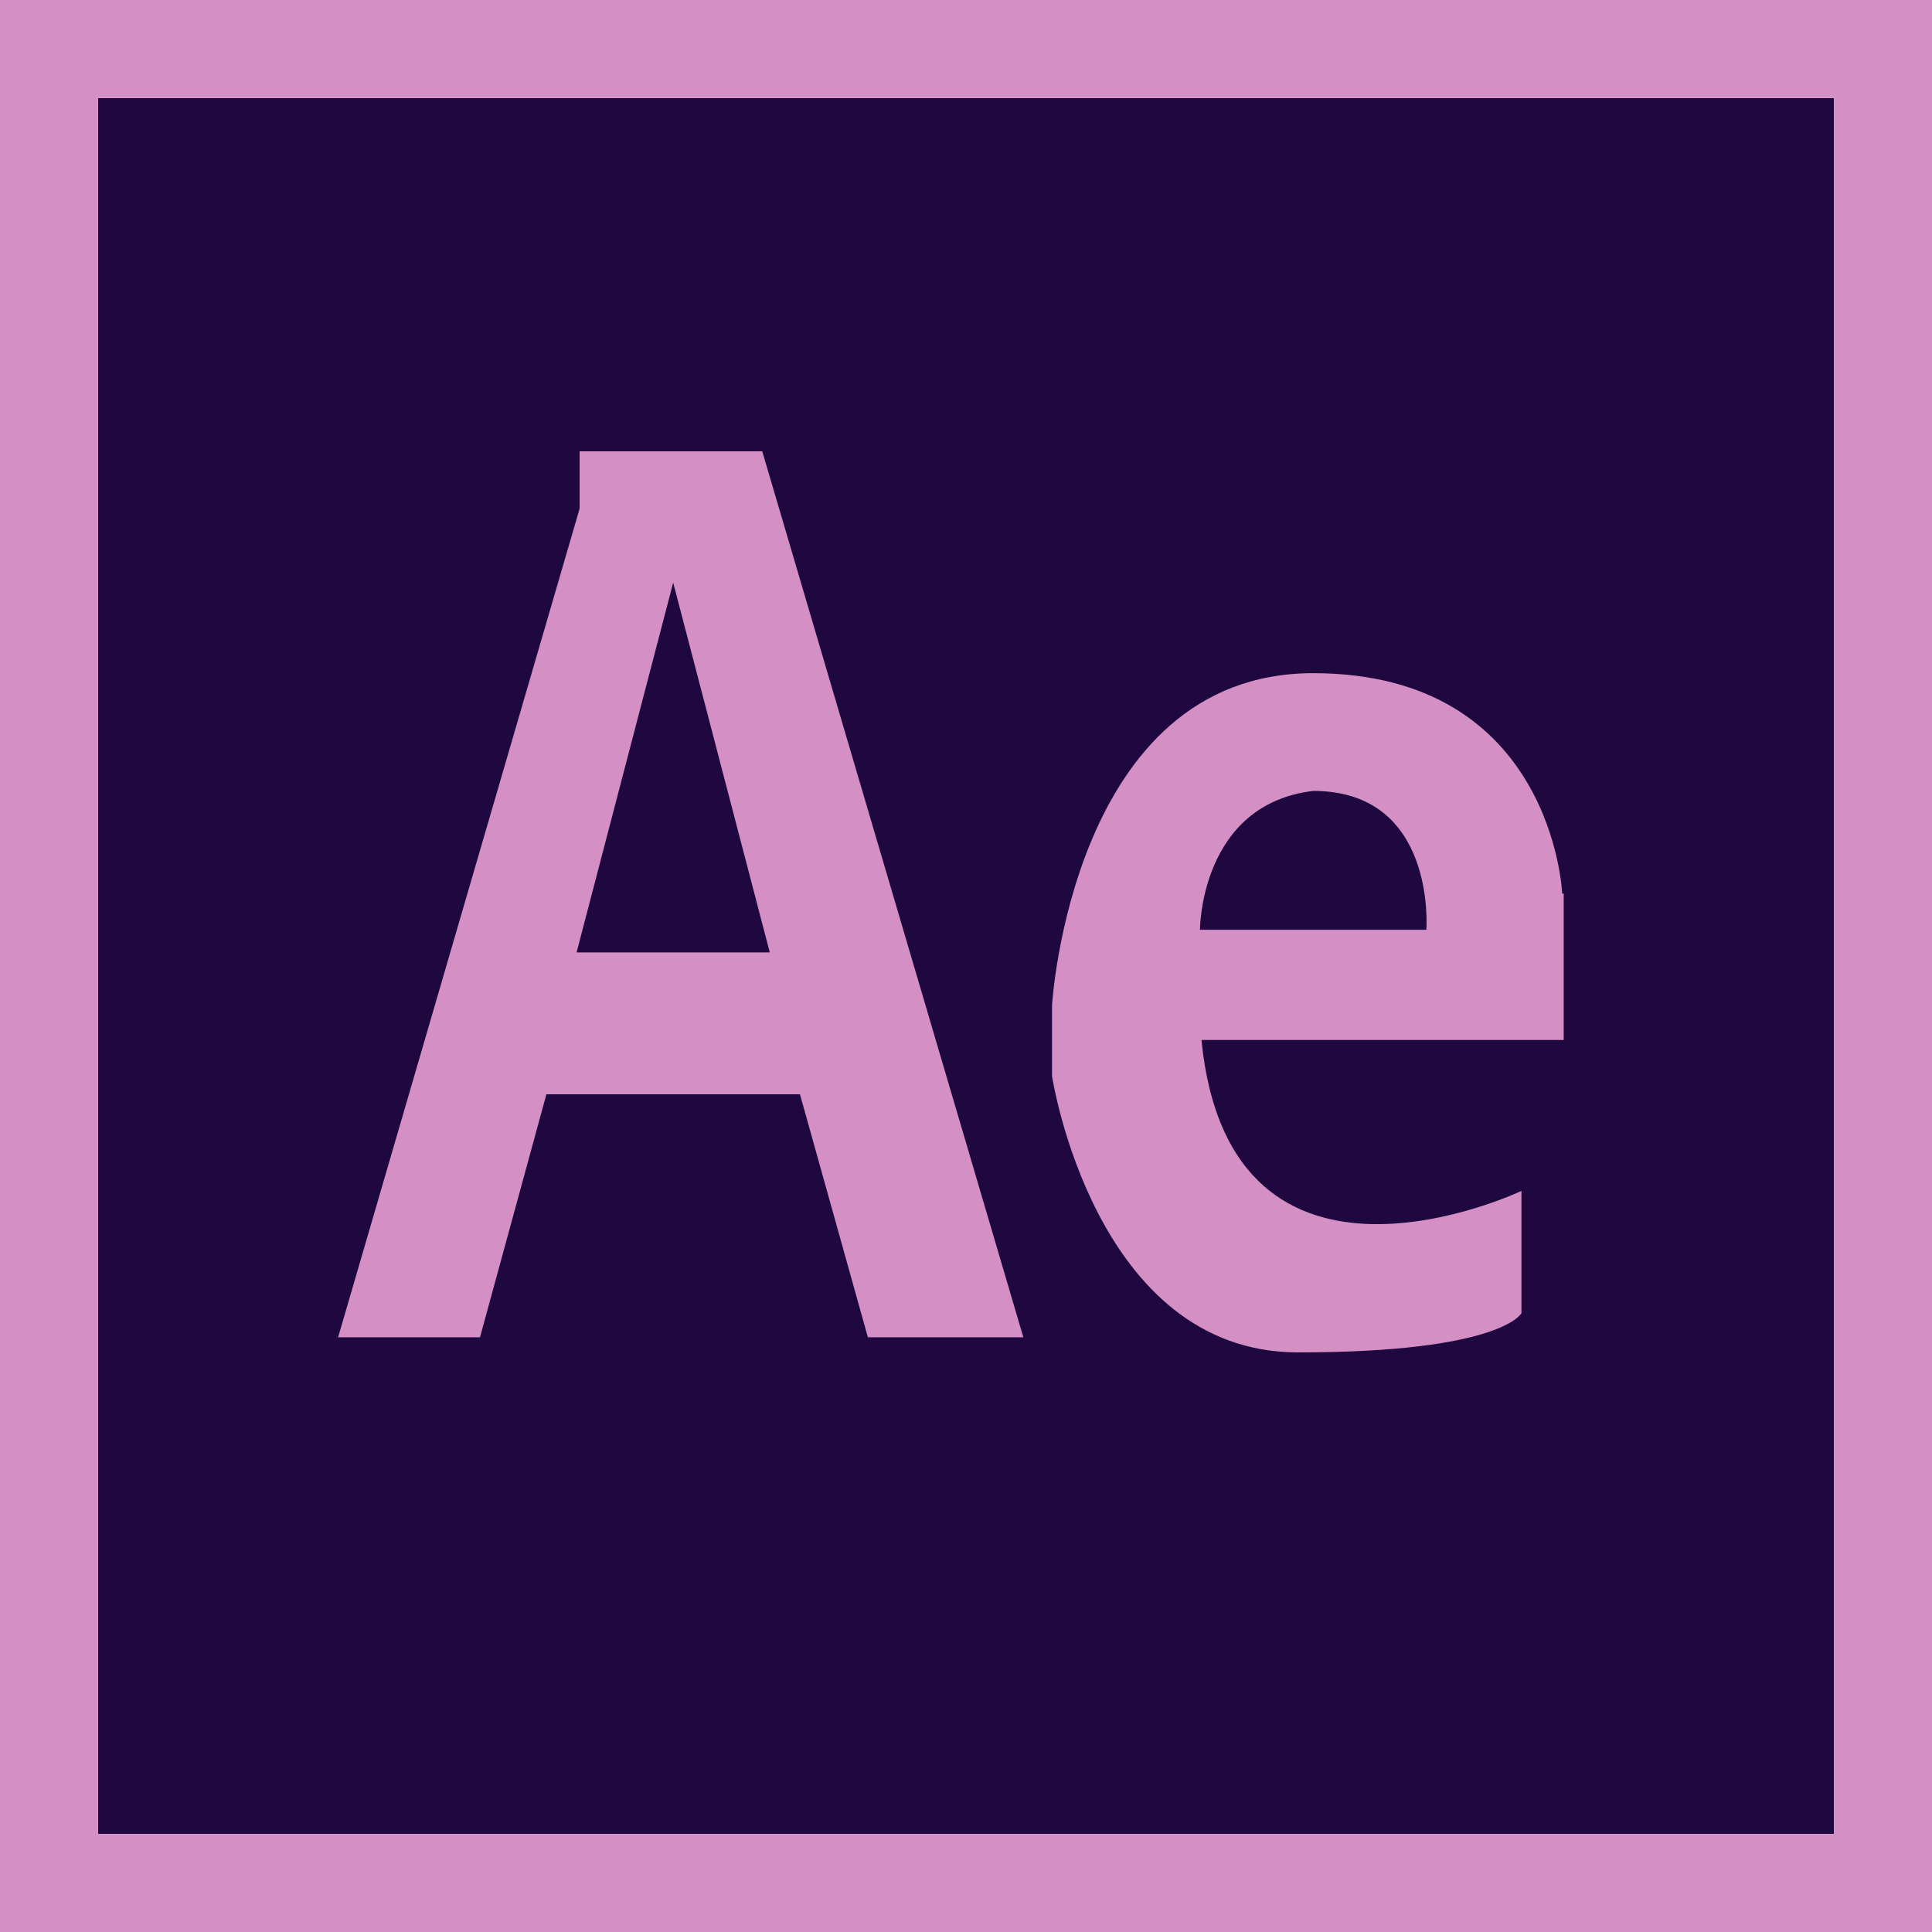
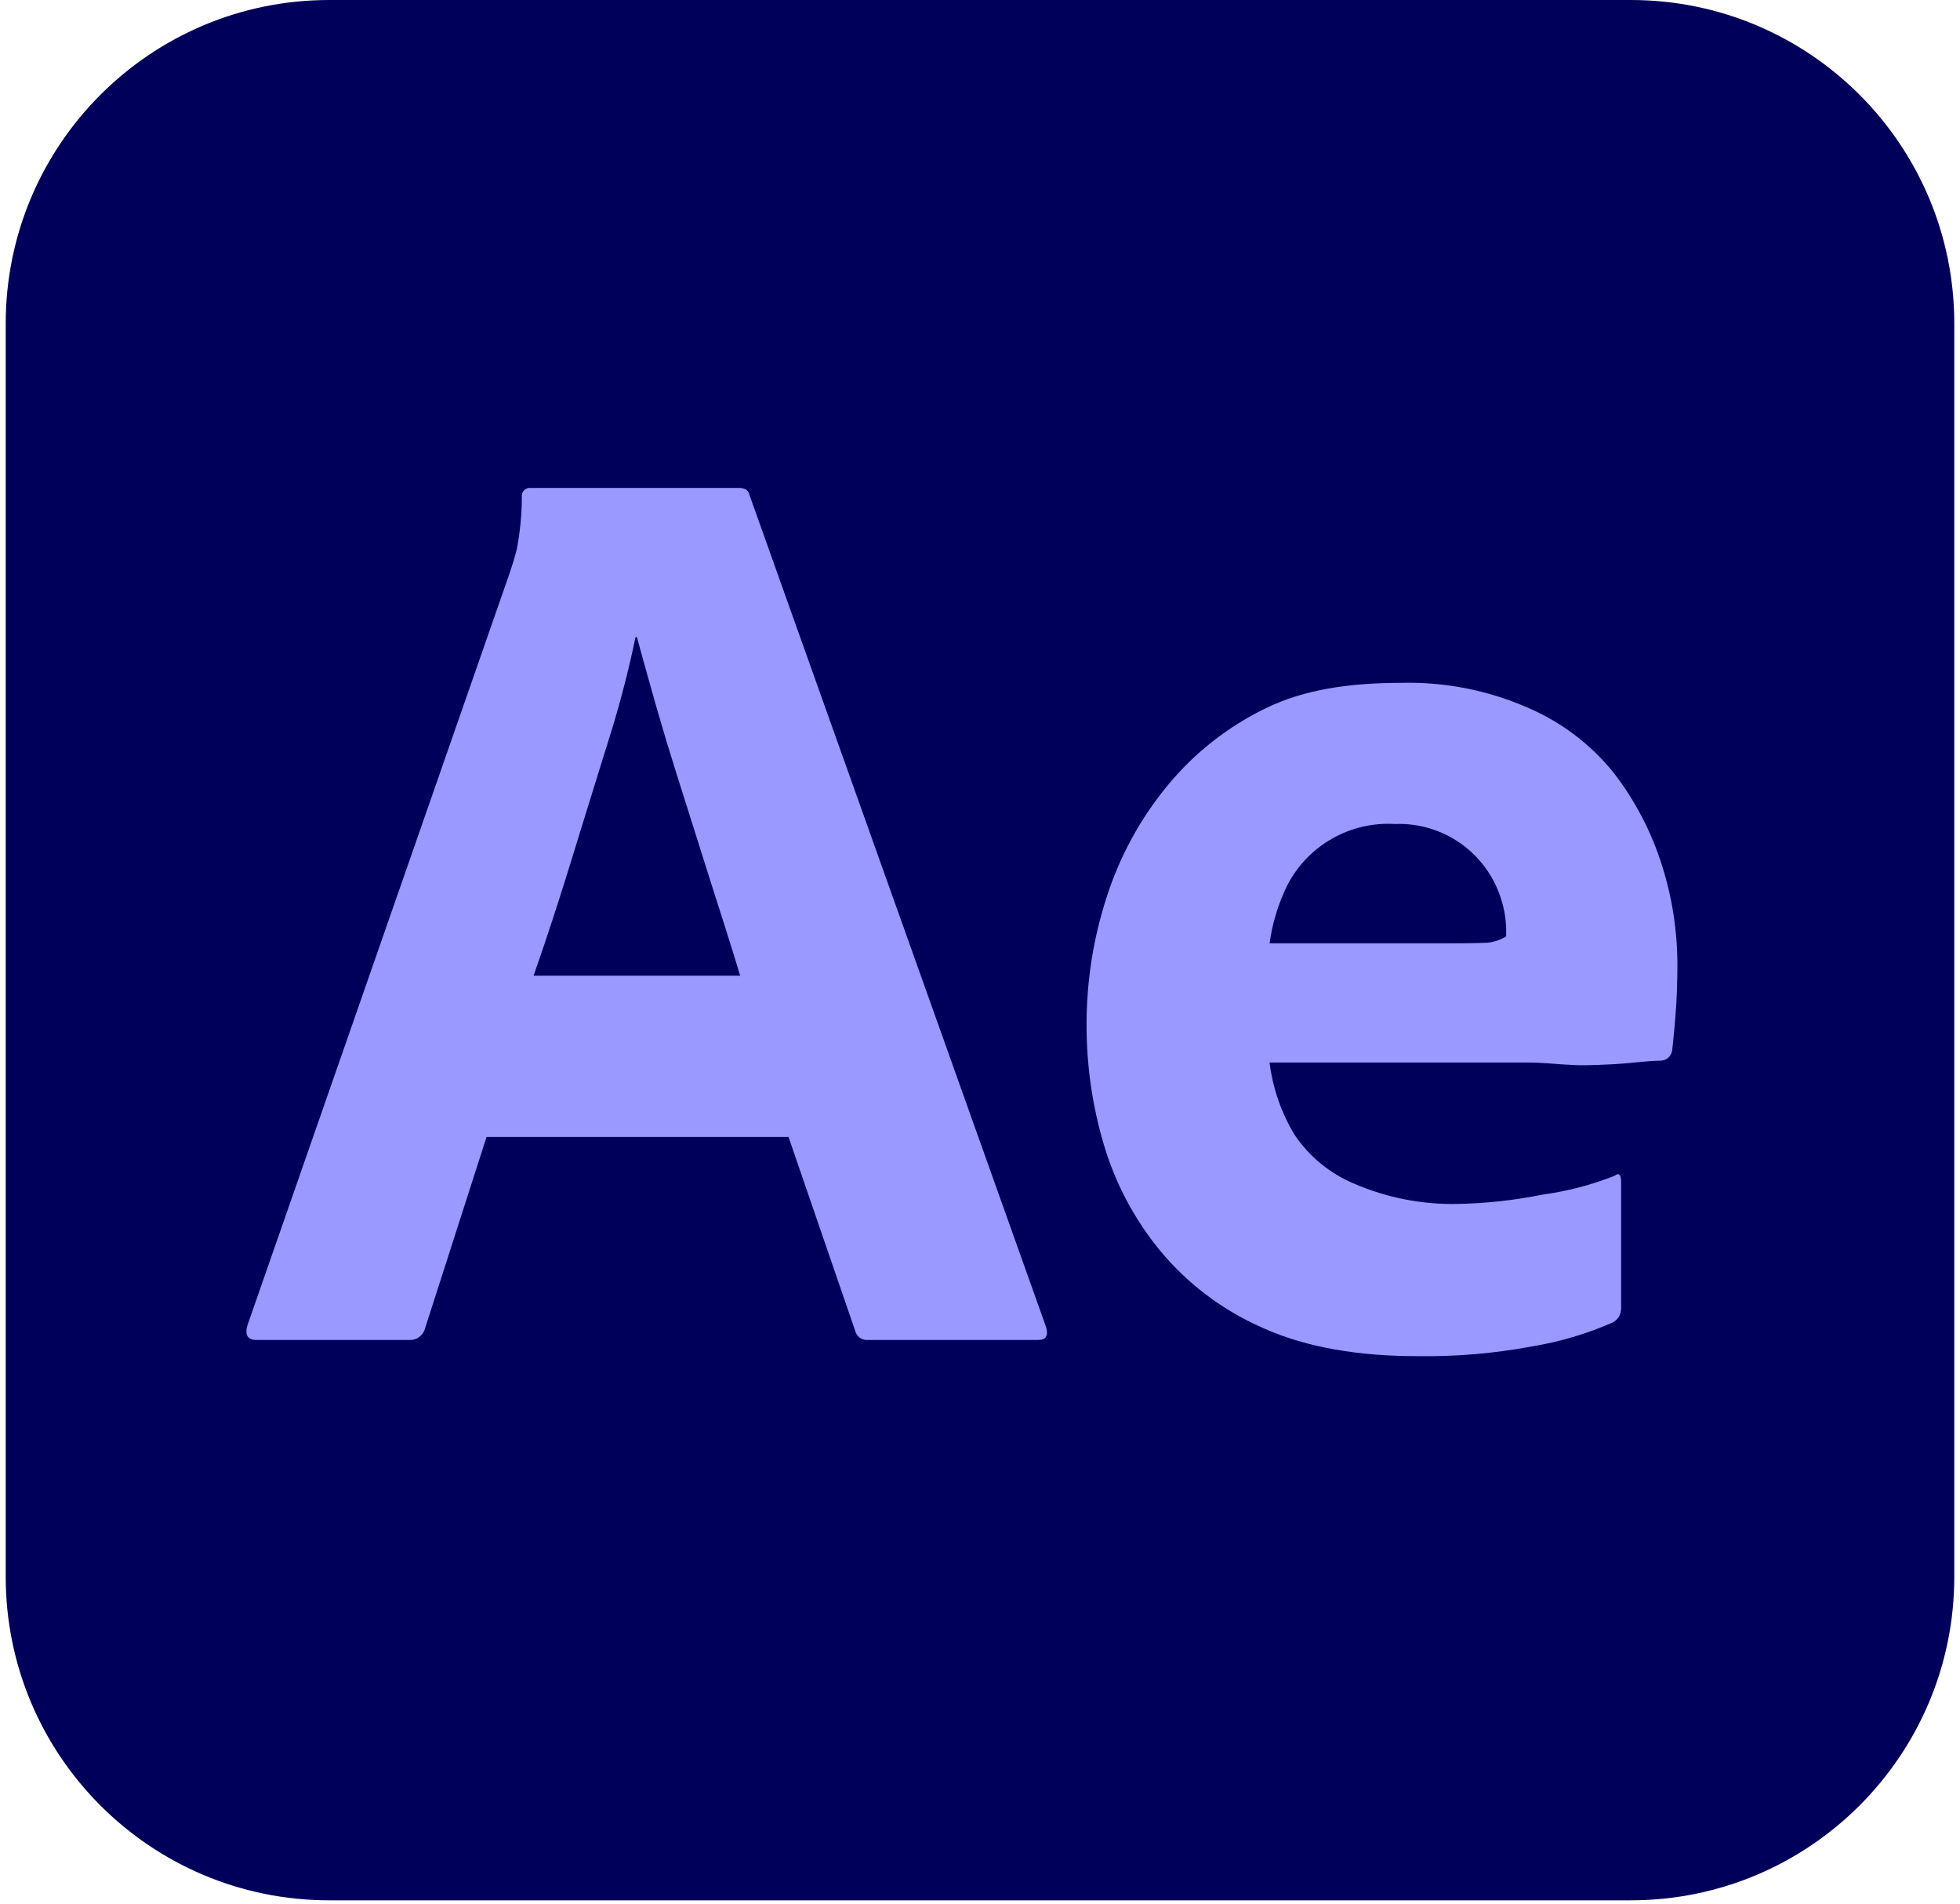
- <svg xmlns="http://www.w3.org/2000/svg" viewBox="0 0 128 128">
-   <path fill="#1F0740" d="M6.5 6.5h115v115H6.5z" />
-   <path fill="#D490C5" d="M0 0v128h128V0H0zm121.5 121.5H6.5V6.5h115v115z" />
-   <path fill="#D490C5" d="M103.5 59.2s-.6-14.6-16.5-14.6c-16 0-17.3 22-17.3 22v4.7S72.5 89.6 86 89.6s14.8-2.6 14.8-2.6v-8.1s-19.3 9.2-21.2-10h24v-9.7zm-9 2.4h-15s0-8.3 7.5-9.2c8.2 0 7.5 9.2 7.5 9.2zM50.5 29.9H38.4v3.8l-16 54.9h9.4l4.4-16.1H53l4.5 16.1h10.3L50.5 29.9zM38.2 63.1l6.4-24.5L51 63.1H38.2z" />
+ <svg xmlns="http://www.w3.org/2000/svg" width="1.03em" height="1em" viewBox="0 0 256 250">
+   <rect width="256" height="249.6" fill="#00005b" rx="42.5" />
+   <path fill="#99f" d="M102.843 149.333H63.172L55.1 174.454a2.02 2.02 0 0 1-1.901 1.547L32.947 176q-1.72 0-1.202-1.89l34.347-98.509l.343-1.035l.114-.354l.23-.74c.114-.382.228-.787.343-1.226c.45-2.291.68-4.62.687-6.955a1.063 1.063 0 0 1 1.202-1.202h27.306q1.2 0 1.374.859l38.983 109.335q.515 1.718-1.03 1.717h-22.326a1.59 1.59 0 0 1-1.717-1.202zm-33.488-21.181h27.134l-.387-1.277l-.621-2.022l-.909-2.896l-1.745-5.467l-1.662-5.254l-3.092-9.789a336 336 0 0 1-2.46-8.138l-.878-3.096l-.948-3.393l-.866-3.147h-.172a139 139 0 0 1-3.136 12.23l-1.16 3.723l-2.79 9l-1.414 4.585q-.383 1.242-.765 2.456l-.76 2.398l-.756 2.342l-.752 2.284l-.748 2.227q-.559 1.65-1.113 3.234m130.518 11.404h-33.831a24.1 24.1 0 0 0 3.263 9.461a17.67 17.67 0 0 0 7.813 6.44a32.6 32.6 0 0 0 13.653 2.676a62 62 0 0 0 11.077-1.216a40.8 40.8 0 0 0 9.523-2.482q.859-.685.86.858v16.315c.028.445-.061.889-.259 1.288c-.196.312-.46.576-.772.773a43.7 43.7 0 0 1-10.64 3.17a75.5 75.5 0 0 1-15.113 1.287q-11.814 0-19.917-3.545l-.52-.233a36.4 36.4 0 0 1-13.394-10.132a39.7 39.7 0 0 1-7.385-13.996A55.1 55.1 0 0 1 142 134.678a54.1 54.1 0 0 1 2.662-16.916a44.2 44.2 0 0 1 7.985-14.597a38.4 38.4 0 0 1 12.88-10.133c5.037-2.46 10.991-3.343 17.86-3.343a38.8 38.8 0 0 1 16.573 3.263a29.2 29.2 0 0 1 11.248 8.495a39 39 0 0 1 6.354 12.107a43.2 43.2 0 0 1 2.061 13.052q0 3.78-.257 6.87l-.153 1.764l-.16 1.674l-.095.848l-.022.179a1.556 1.556 0 0 1-1.545 1.374l-.471.01l-.587.03l-.457.033l-1.068.091l-.938.093q-.383.04-.795.075l-.851.067l-.909.06l-.965.05l-1.022.043l-.533.018l-1.107.03c-1.095.027-2.217-.041-3.368-.125l-1.746-.128a40 40 0 0 0-2.7-.106m-33.831-15.645h23.386l1.992-.013l1.354-.019l.877-.02l.984-.034a6 6 0 0 0 2.49-.825v-1.03a13.7 13.7 0 0 0-.686-3.95a14.03 14.03 0 0 0-13.91-9.79a14.92 14.92 0 0 0-14.169 8.072a24.8 24.8 0 0 0-2.318 7.61" />
</svg>
